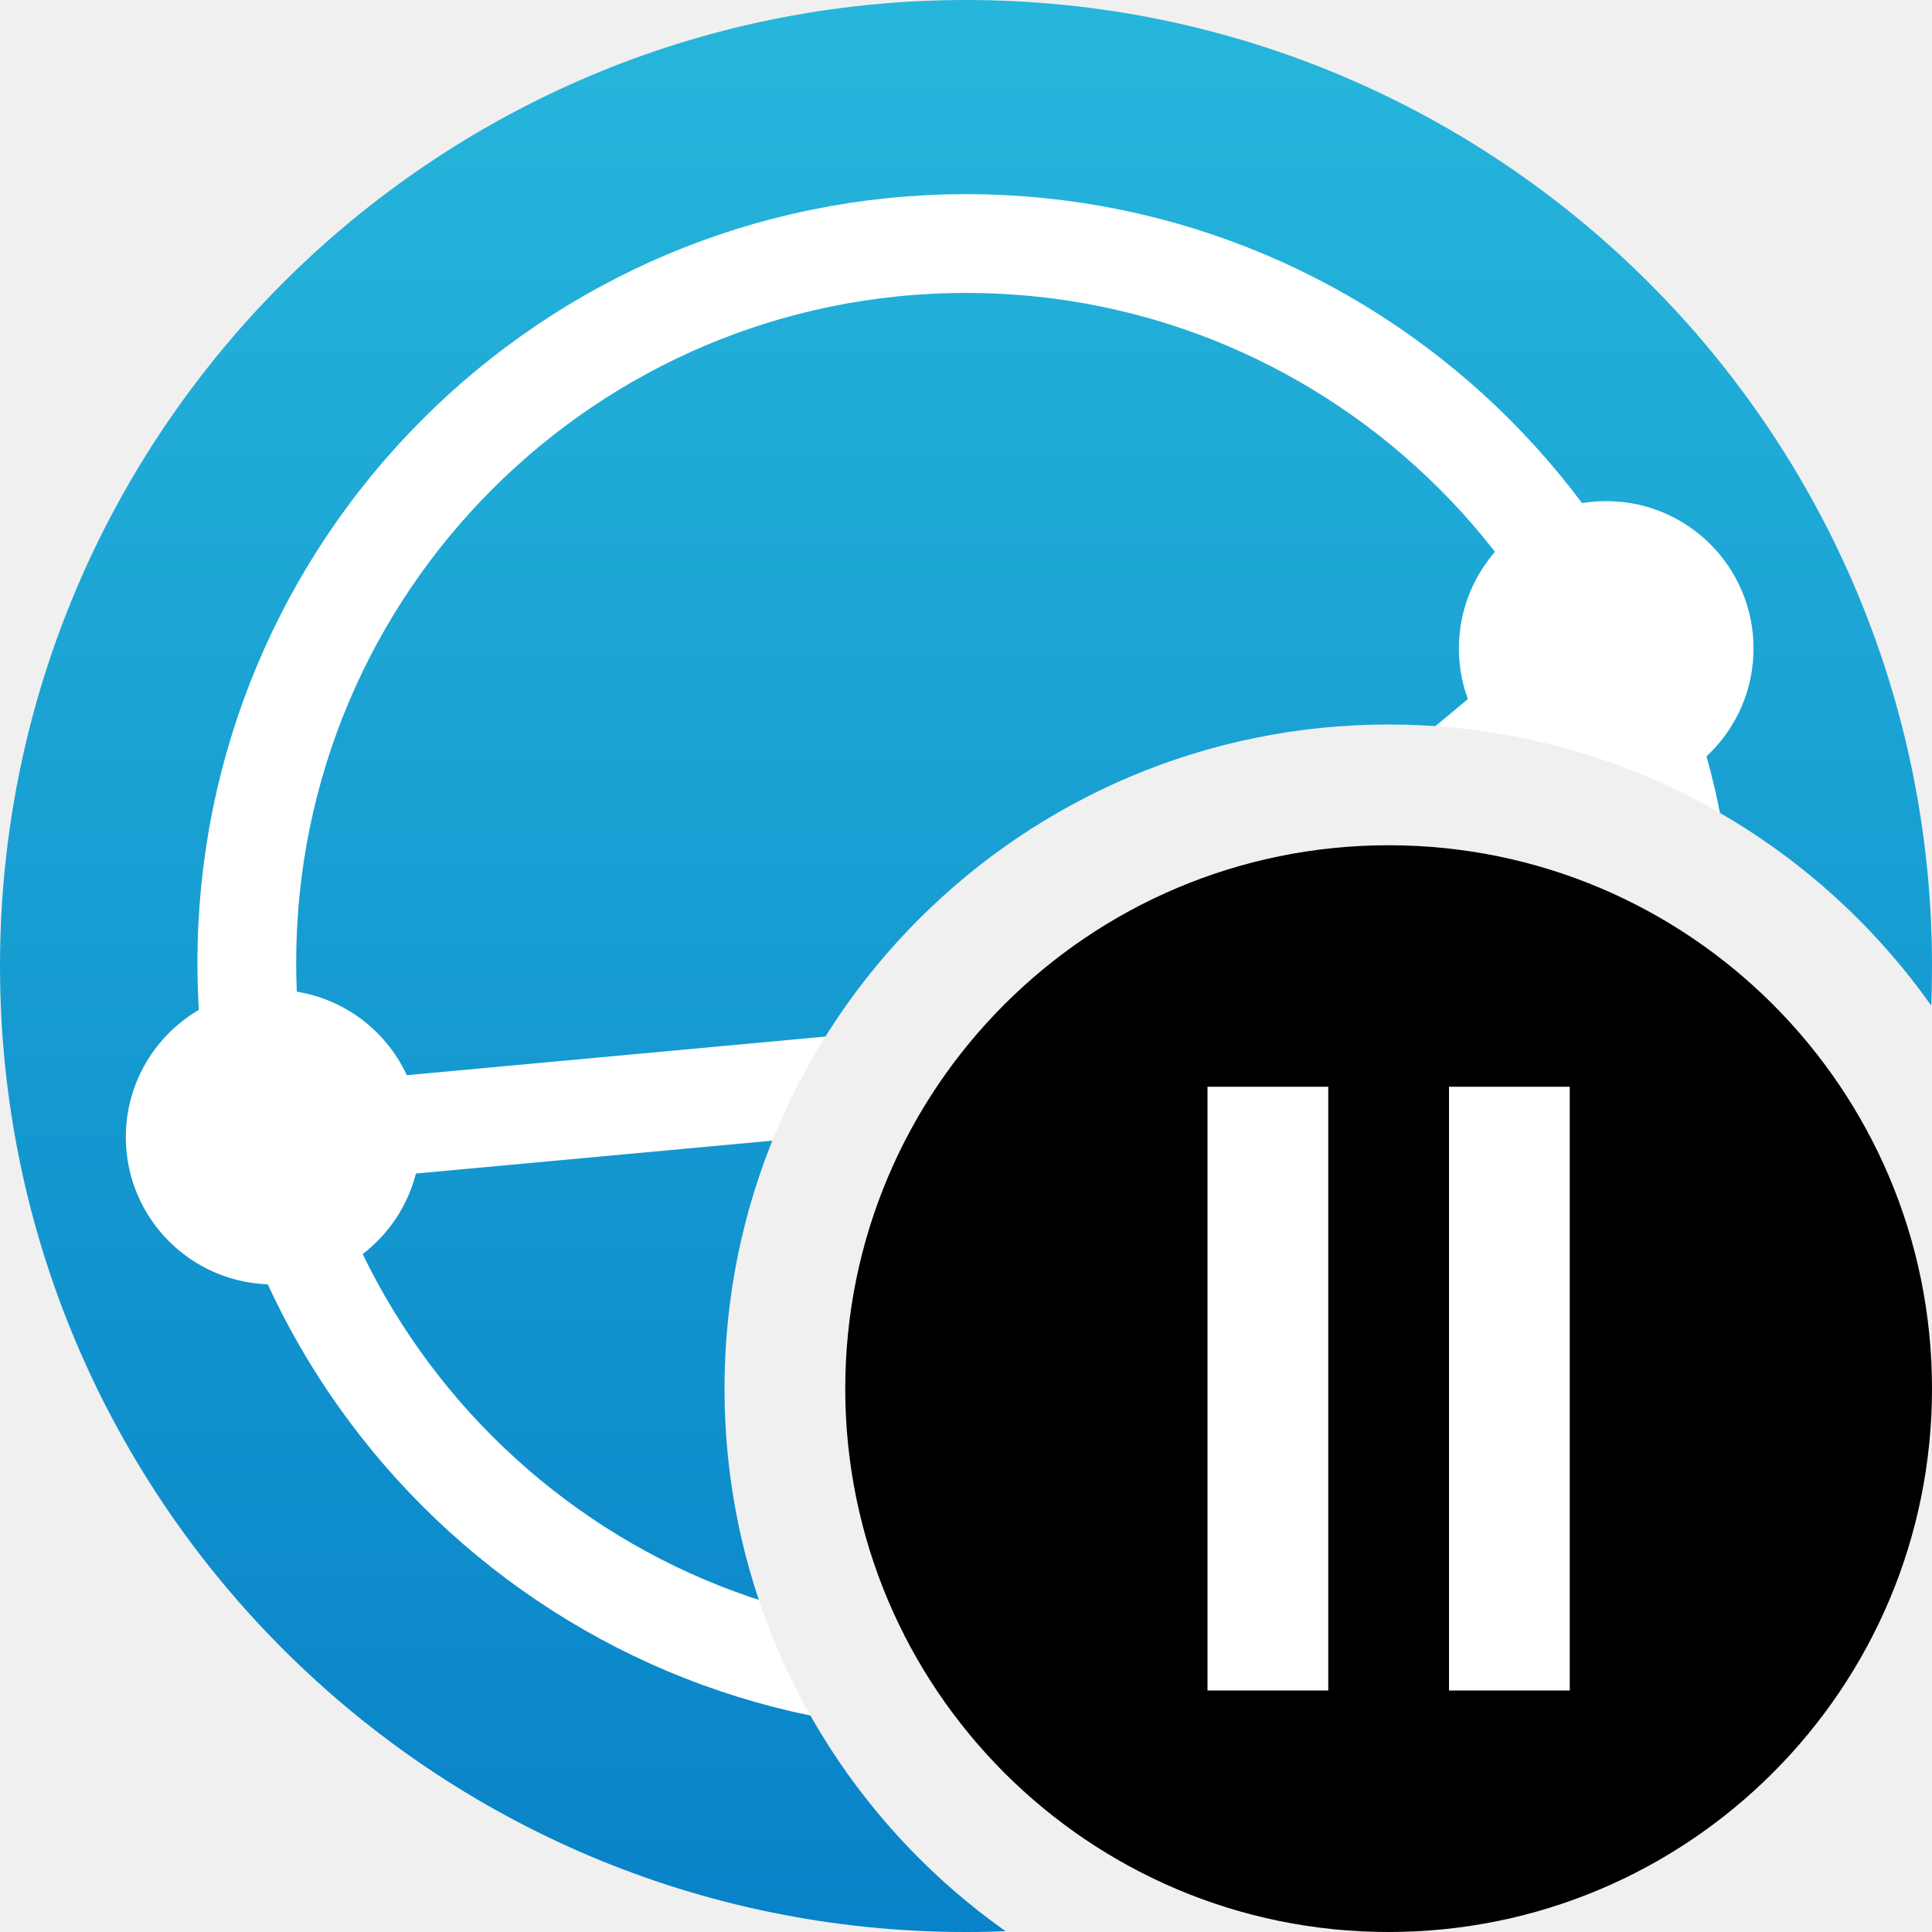
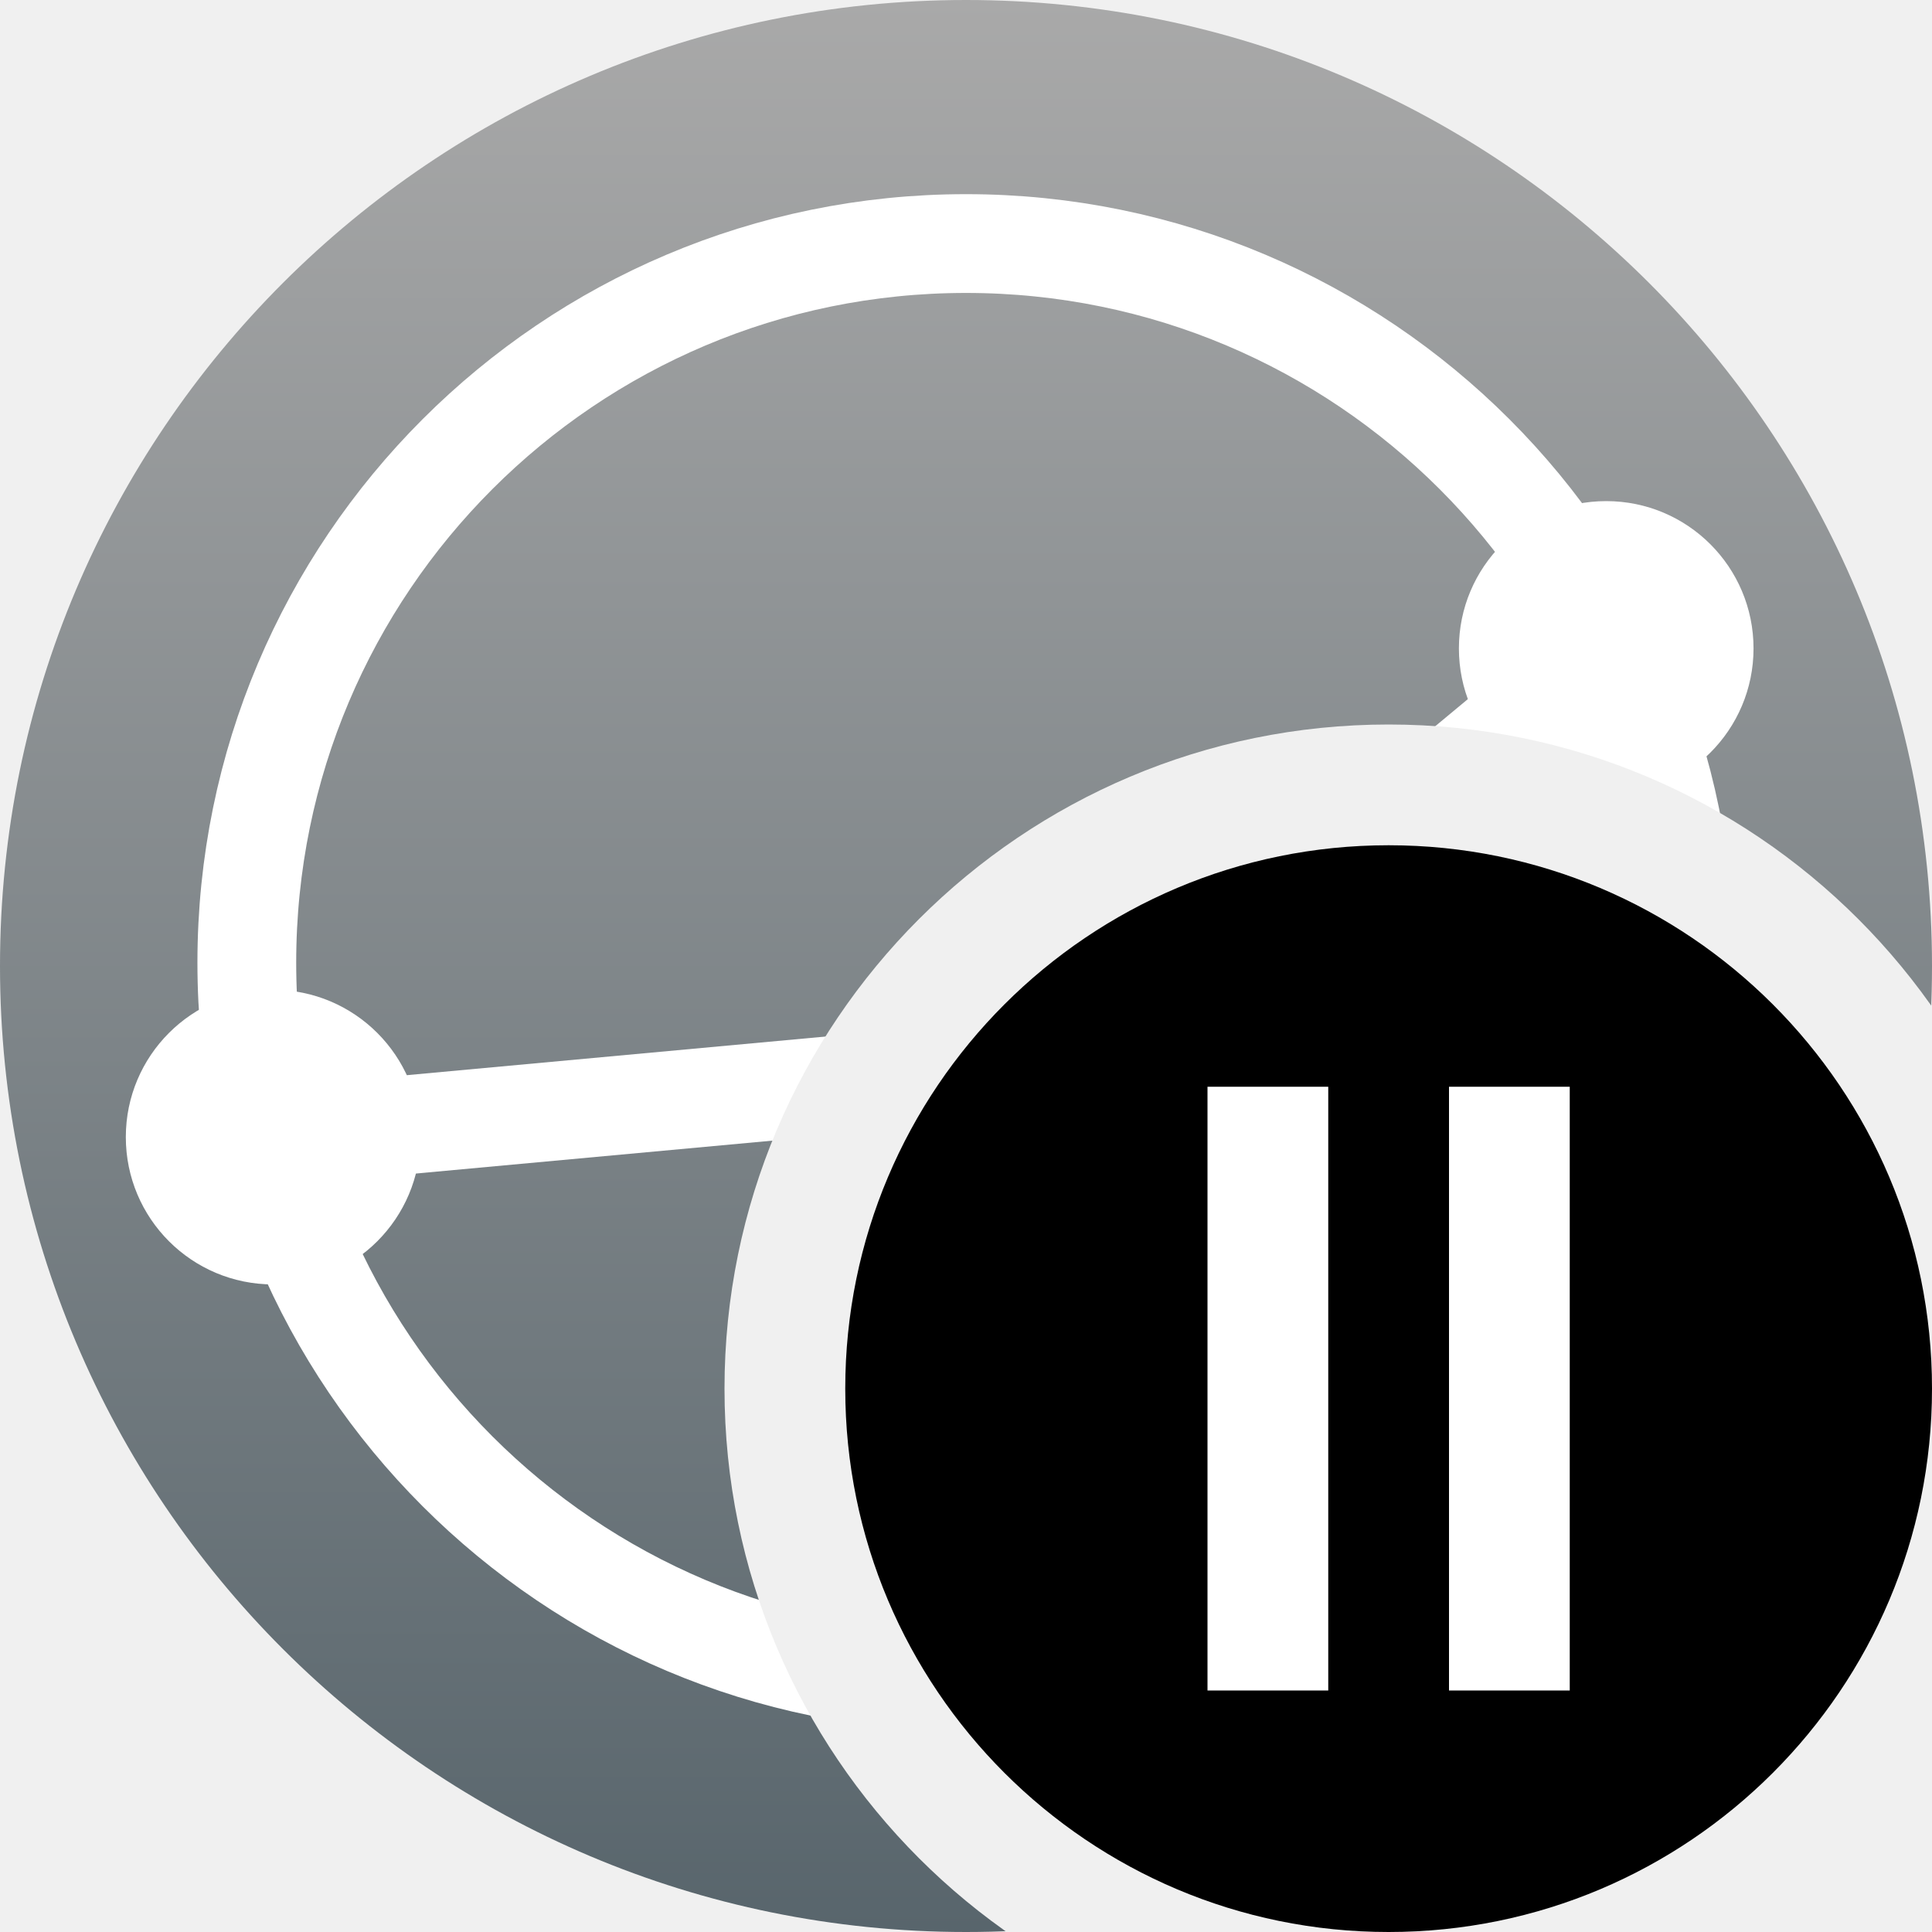
<svg xmlns="http://www.w3.org/2000/svg" viewBox="0 0 16 16">
  <defs>
    <linearGradient id="grad" gradientUnits="userSpaceOnUse" x1="8" y1="0" x2="8" y2="16">
-       <stop offset="0" style="stop-color:#26B6DB" />
-       <stop offset="1" style="stop-color:#0882C8" />
+       <stop offset="0" style="stop-color:#A9A9A9" />
+       <stop offset="1" style="stop-color:#58656C" />
    </linearGradient>
    <mask id="bitemask" maskUnits="userSpaceOnUse">
      <g>
        <rect id="mask-bg" x="0" y="0" width="16" height="16" style="fill:#ffffff" />
        <circle id="mask-subtract" cx="11.5" cy="11.5" r="5.5" style="fill:#000000" />
      </g>
    </mask>
  </defs>
  <g id="syncthing-logo" mask="url(#bitemask)">
    <circle id="outer" cx="8" cy="8" r="8" style="fill:url(#grad)" />
    <circle id="inner" cx="8" cy="7.973" r="5.956" style="fill:none;stroke:#ffffff;stroke-width:0.818" />
    <line id="arm-l" x1="9.199" y1="8.777" x2="2.262" y2="9.417" style="stroke:#ffffff;stroke-width:0.818" />
    <line id="arm-tr" x1="9.199" y1="8.777" x2="13.302" y2="5.37" style="stroke:#ffffff;stroke-width:0.818" />
    <line id="arm-br" x1="9.199" y1="8.777" x2="11.789" y2="12.511" style="stroke:#ffffff;stroke-width:0.818" />
    <circle id="node-c" cx="9.199" cy="8.777" r="1.22" style="fill:#ffffff" />
    <circle id="node-l" cx="2.262" cy="9.417" r="1.22" style="fill:#ffffff" />
    <circle id="node-tr" cx="13.302" cy="5.37" r="1.22" style="fill:#ffffff" />
    <circle id="node-br" cx="11.789" cy="12.511" r="1.22" style="fill:#ffffff" />
  </g>
  <circle id="bubble" cx="11.5" cy="11.5" r="4.5" style="fill:#000000" />
  <g id="pause">
    <rect id="pause-leftbar" x="10" y="9" width="1" height="5" style="fill:#ffffff" />
    <rect id="pause-rightbar" x="12" y="9" width="1" height="5" style="fill:#ffffff" />
  </g>
</svg>
